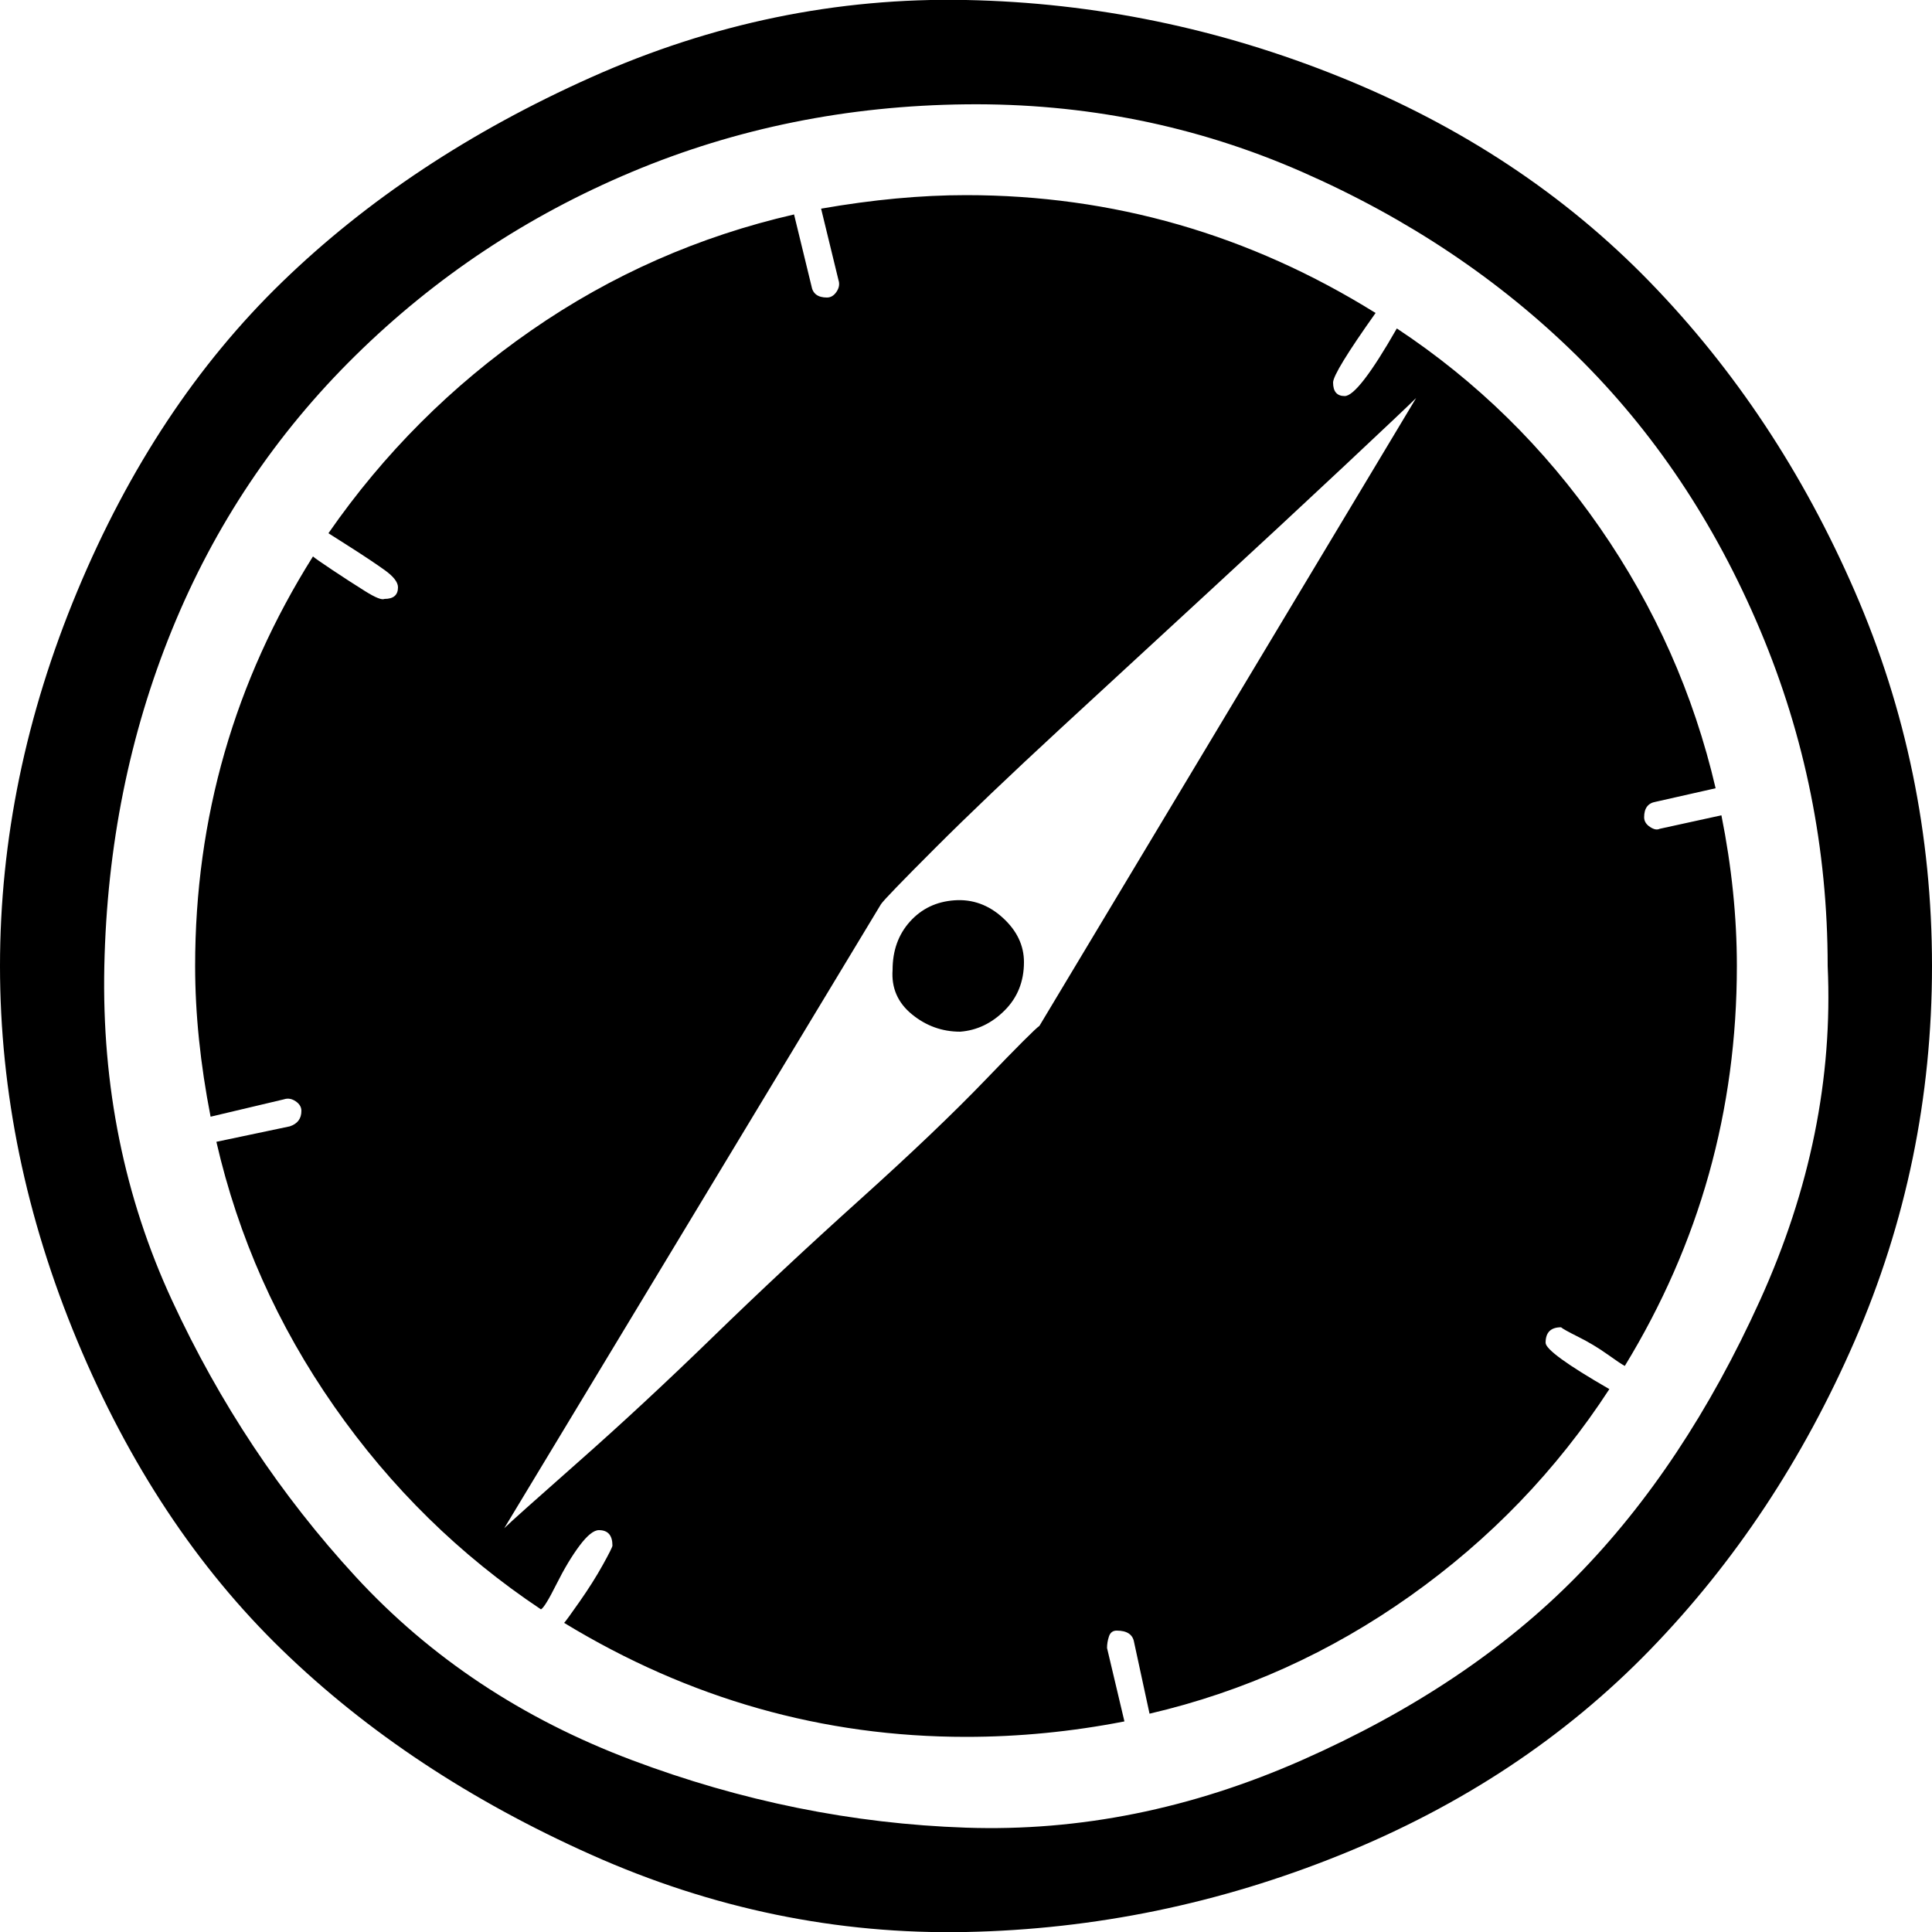
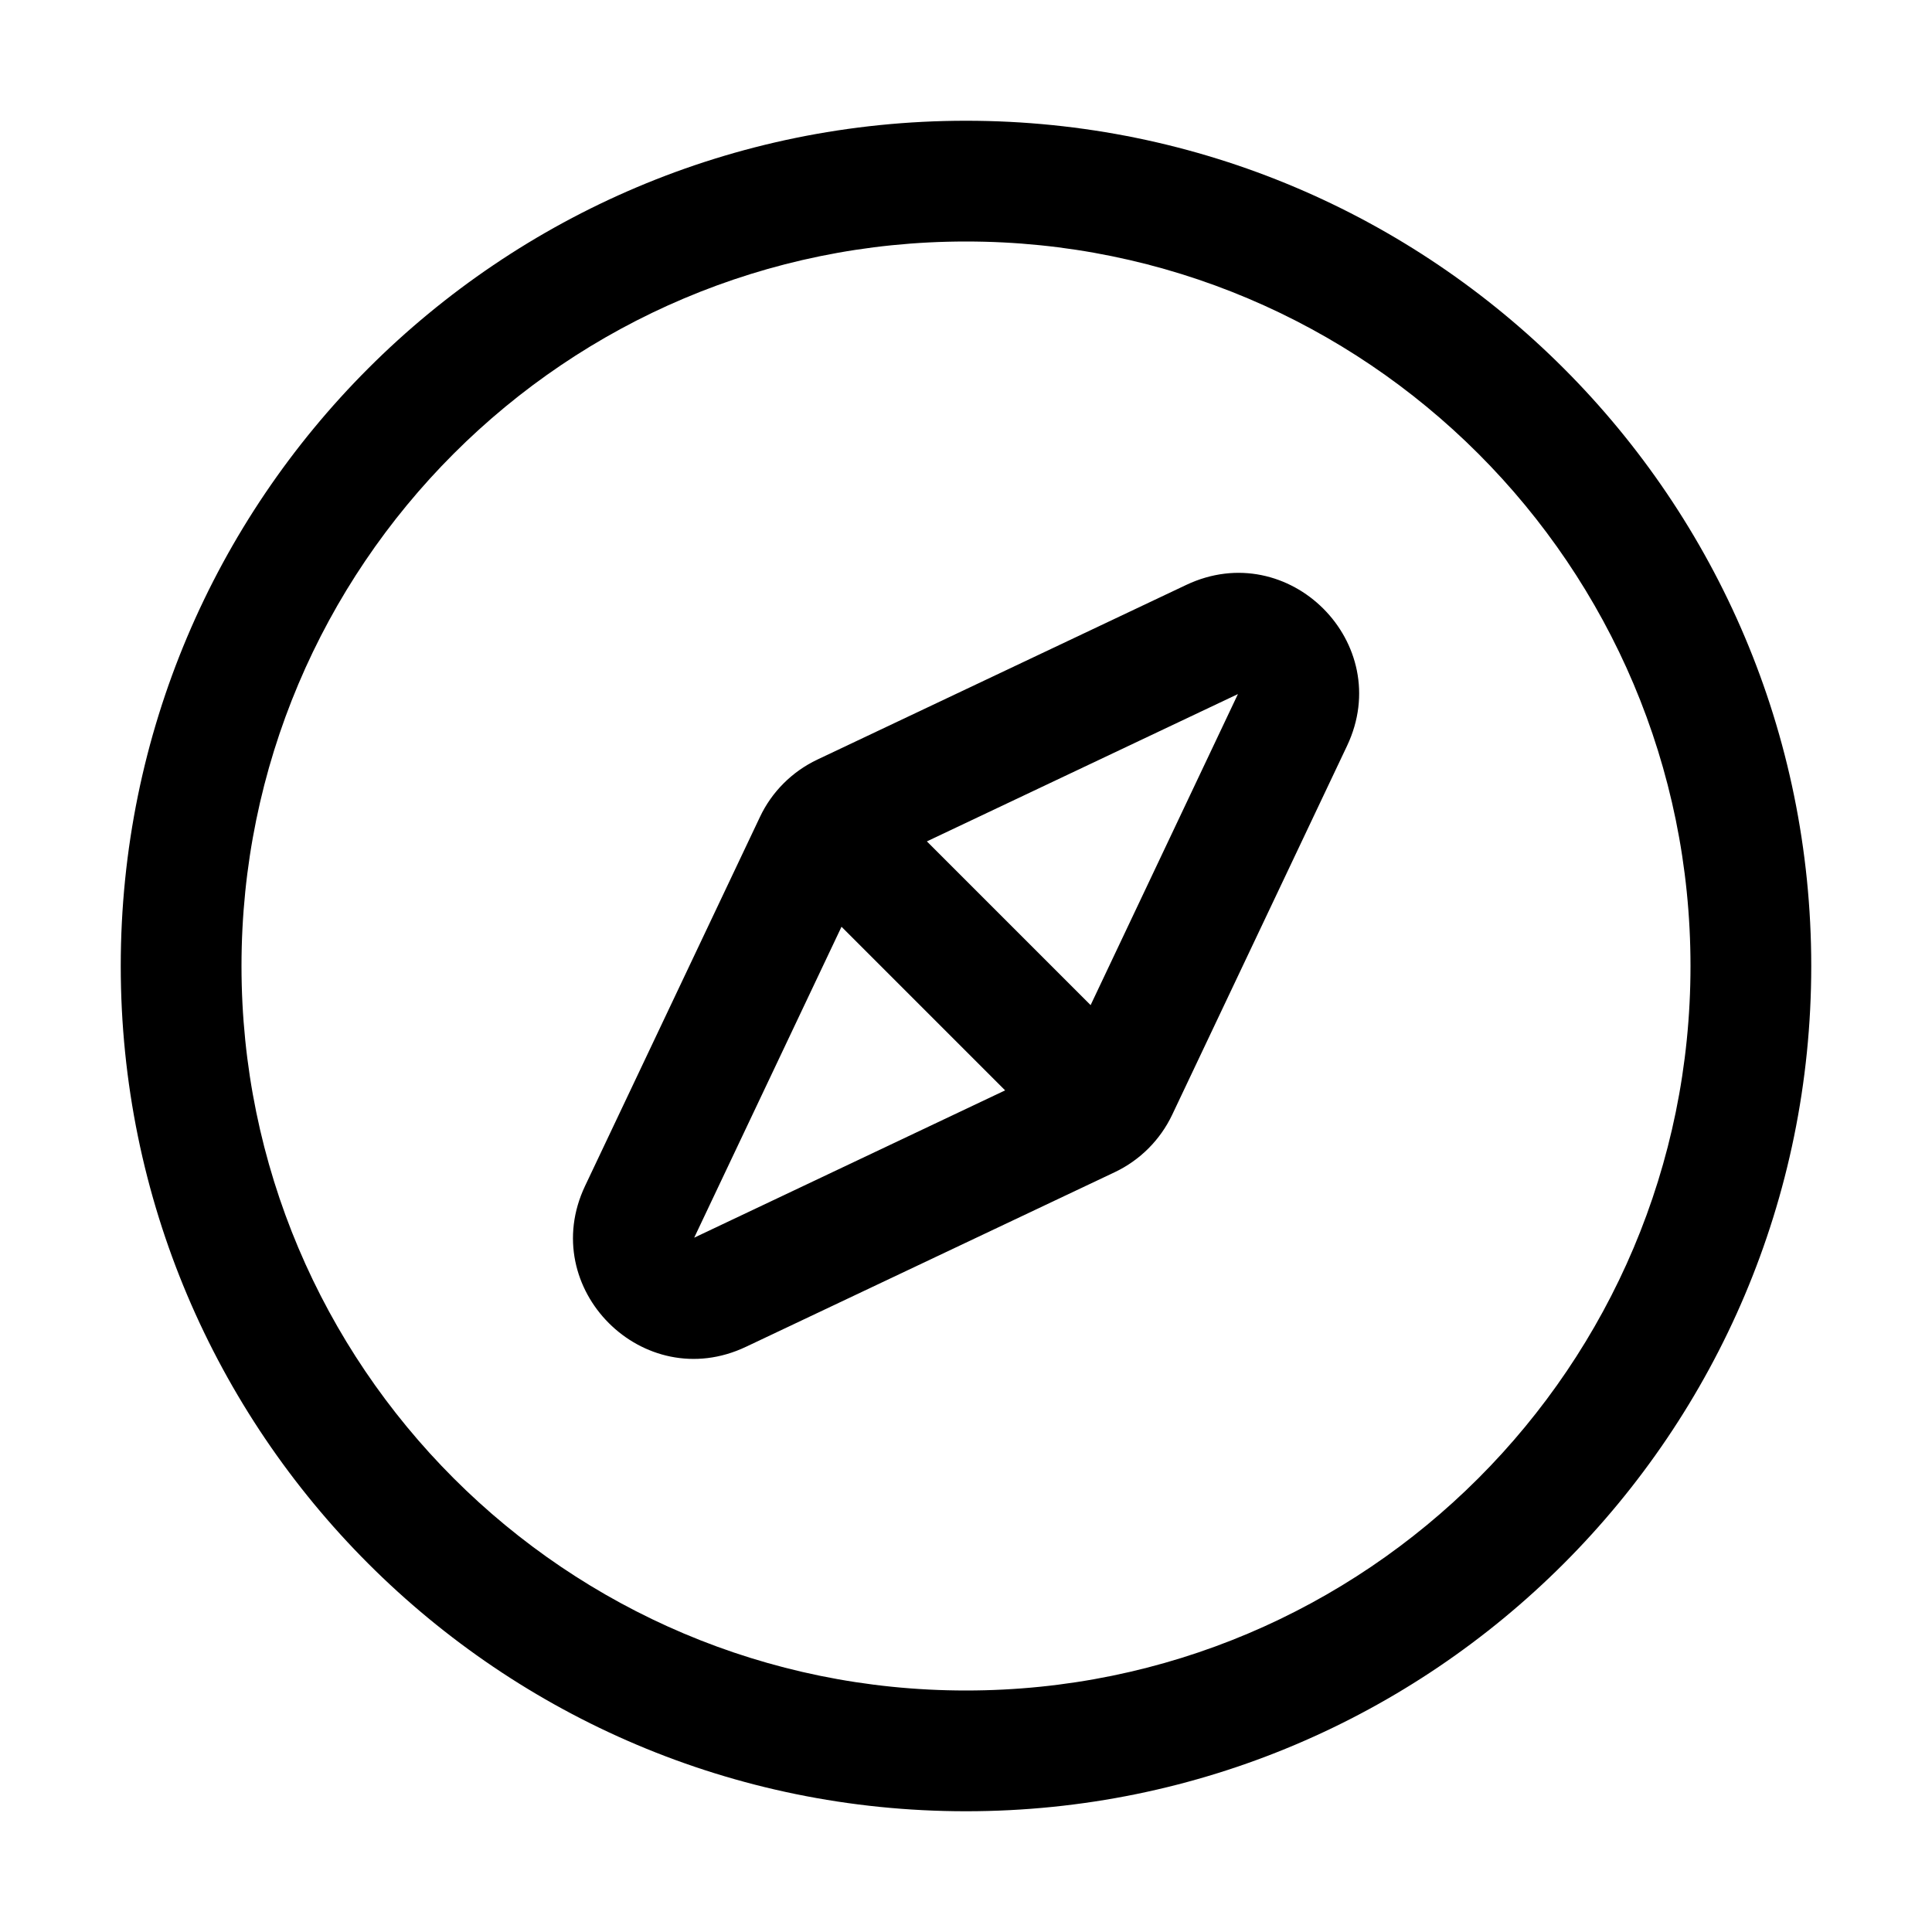
- <svg xmlns="http://www.w3.org/2000/svg" version="1.1" width="32" height="32" viewBox="0 0 32 32">
-   <path d="M16.96 15.936q0 0.48-0.32 0.8t-0.736 0.352q-0.448 0-0.8-0.288t-0.32-0.736q0-0.48 0.288-0.8t0.736-0.352 0.8 0.288 0.352 0.736zM17.216 16.992l6.24-10.4q-0.16 0.16-1.184 1.12t-2.24 2.080-2.464 2.272-2.080 1.984-0.896 0.928l-6.24 10.336q0.128-0.128 1.216-1.088t2.24-2.080 2.432-2.272 2.080-1.984 0.896-0.896zM28.768 16q0 3.584-1.856 6.624-0.064-0.032-0.288-0.192t-0.48-0.288-0.288-0.16q-0.256 0-0.256 0.256 0 0.16 1.056 0.768-1.312 2.016-3.296 3.424t-4.32 1.952l-0.256-1.184q-0.032-0.192-0.288-0.192-0.096 0-0.128 0.096t-0.032 0.192l0.288 1.216q-1.312 0.256-2.624 0.256-3.552 0-6.656-1.888 0.032-0.032 0.256-0.352t0.384-0.608 0.16-0.32q0-0.256-0.224-0.256-0.128 0-0.32 0.256t-0.384 0.64-0.256 0.416q-2.016-1.344-3.424-3.36t-1.952-4.384l1.216-0.256q0.192-0.064 0.192-0.256 0-0.096-0.096-0.16t-0.192-0.032l-1.216 0.288q-0.256-1.312-0.256-2.496 0-3.68 1.952-6.784 0.032 0.032 0.32 0.224t0.544 0.352 0.32 0.128q0.224 0 0.224-0.192 0-0.128-0.224-0.288t-0.576-0.384l-0.352-0.224q1.376-1.984 3.36-3.36t4.352-1.92l0.288 1.184q0.032 0.192 0.256 0.192 0.096 0 0.16-0.096t0.032-0.192l-0.288-1.184q1.28-0.224 2.4-0.224 3.648 0 6.784 1.952-0.704 0.992-0.704 1.152 0 0.224 0.192 0.224 0.224 0 0.864-1.12 1.984 1.312 3.36 3.296t1.92 4.32l-0.992 0.224q-0.192 0.032-0.192 0.256 0 0.096 0.096 0.16t0.16 0.032l1.024-0.224q0.256 1.28 0.256 2.496zM30.272 16q0-2.912-1.12-5.568t-3.040-4.544-4.544-3.040-5.568-1.12-5.536 1.12-4.576 3.040-3.040 4.544-1.12 5.568 1.12 5.536 3.040 4.576 4.576 3.040 5.536 1.12 5.568-1.12 4.544-3.040 3.040-4.576 1.12-5.536zM32 16q0 3.264-1.28 6.208t-3.392 5.12-5.12 3.392-6.208 1.28-6.208-1.28-5.12-3.392-3.392-5.12-1.28-6.208 1.28-6.208 3.392-5.12 5.12-3.392 6.208-1.28 6.208 1.28 5.12 3.392 3.392 5.12 1.28 6.208z" />
+ <svg xmlns="http://www.w3.org/2000/svg" width="16" height="16" viewBox="0 0 16 16" fill="none">
+   <path fill-rule="evenodd" clip-rule="evenodd" d="M6.768 6.291C6.56 6.39 6.391 6.558 6.293 6.767L4.845 9.822C4.443 10.671 5.328 11.556 6.177 11.154L9.233 9.707C9.441 9.608 9.609 9.44 9.708 9.231L11.156 6.176C11.558 5.326 10.673 4.442 9.824 4.844L6.768 6.291ZM10.252 5.748L7.676 6.968L9.032 8.324L10.252 5.748ZM5.749 10.25L6.969 7.675L8.324 9.03L5.749 10.25Z" fill="black" />
+   <path fill-rule="evenodd" clip-rule="evenodd" d="M8 15C11.866 15 15 11.866 15 8C15 4.134 11.866 1 8 1C4.134 1 1 4.134 1 8C1 11.866 4.134 15 8 15ZM14 8C14 11.314 11.314 14 8 14C4.686 14 2 11.314 2 8C2 4.686 4.686 2 8 2C11.314 2 14 4.686 14 8Z" fill="black" />
</svg>
